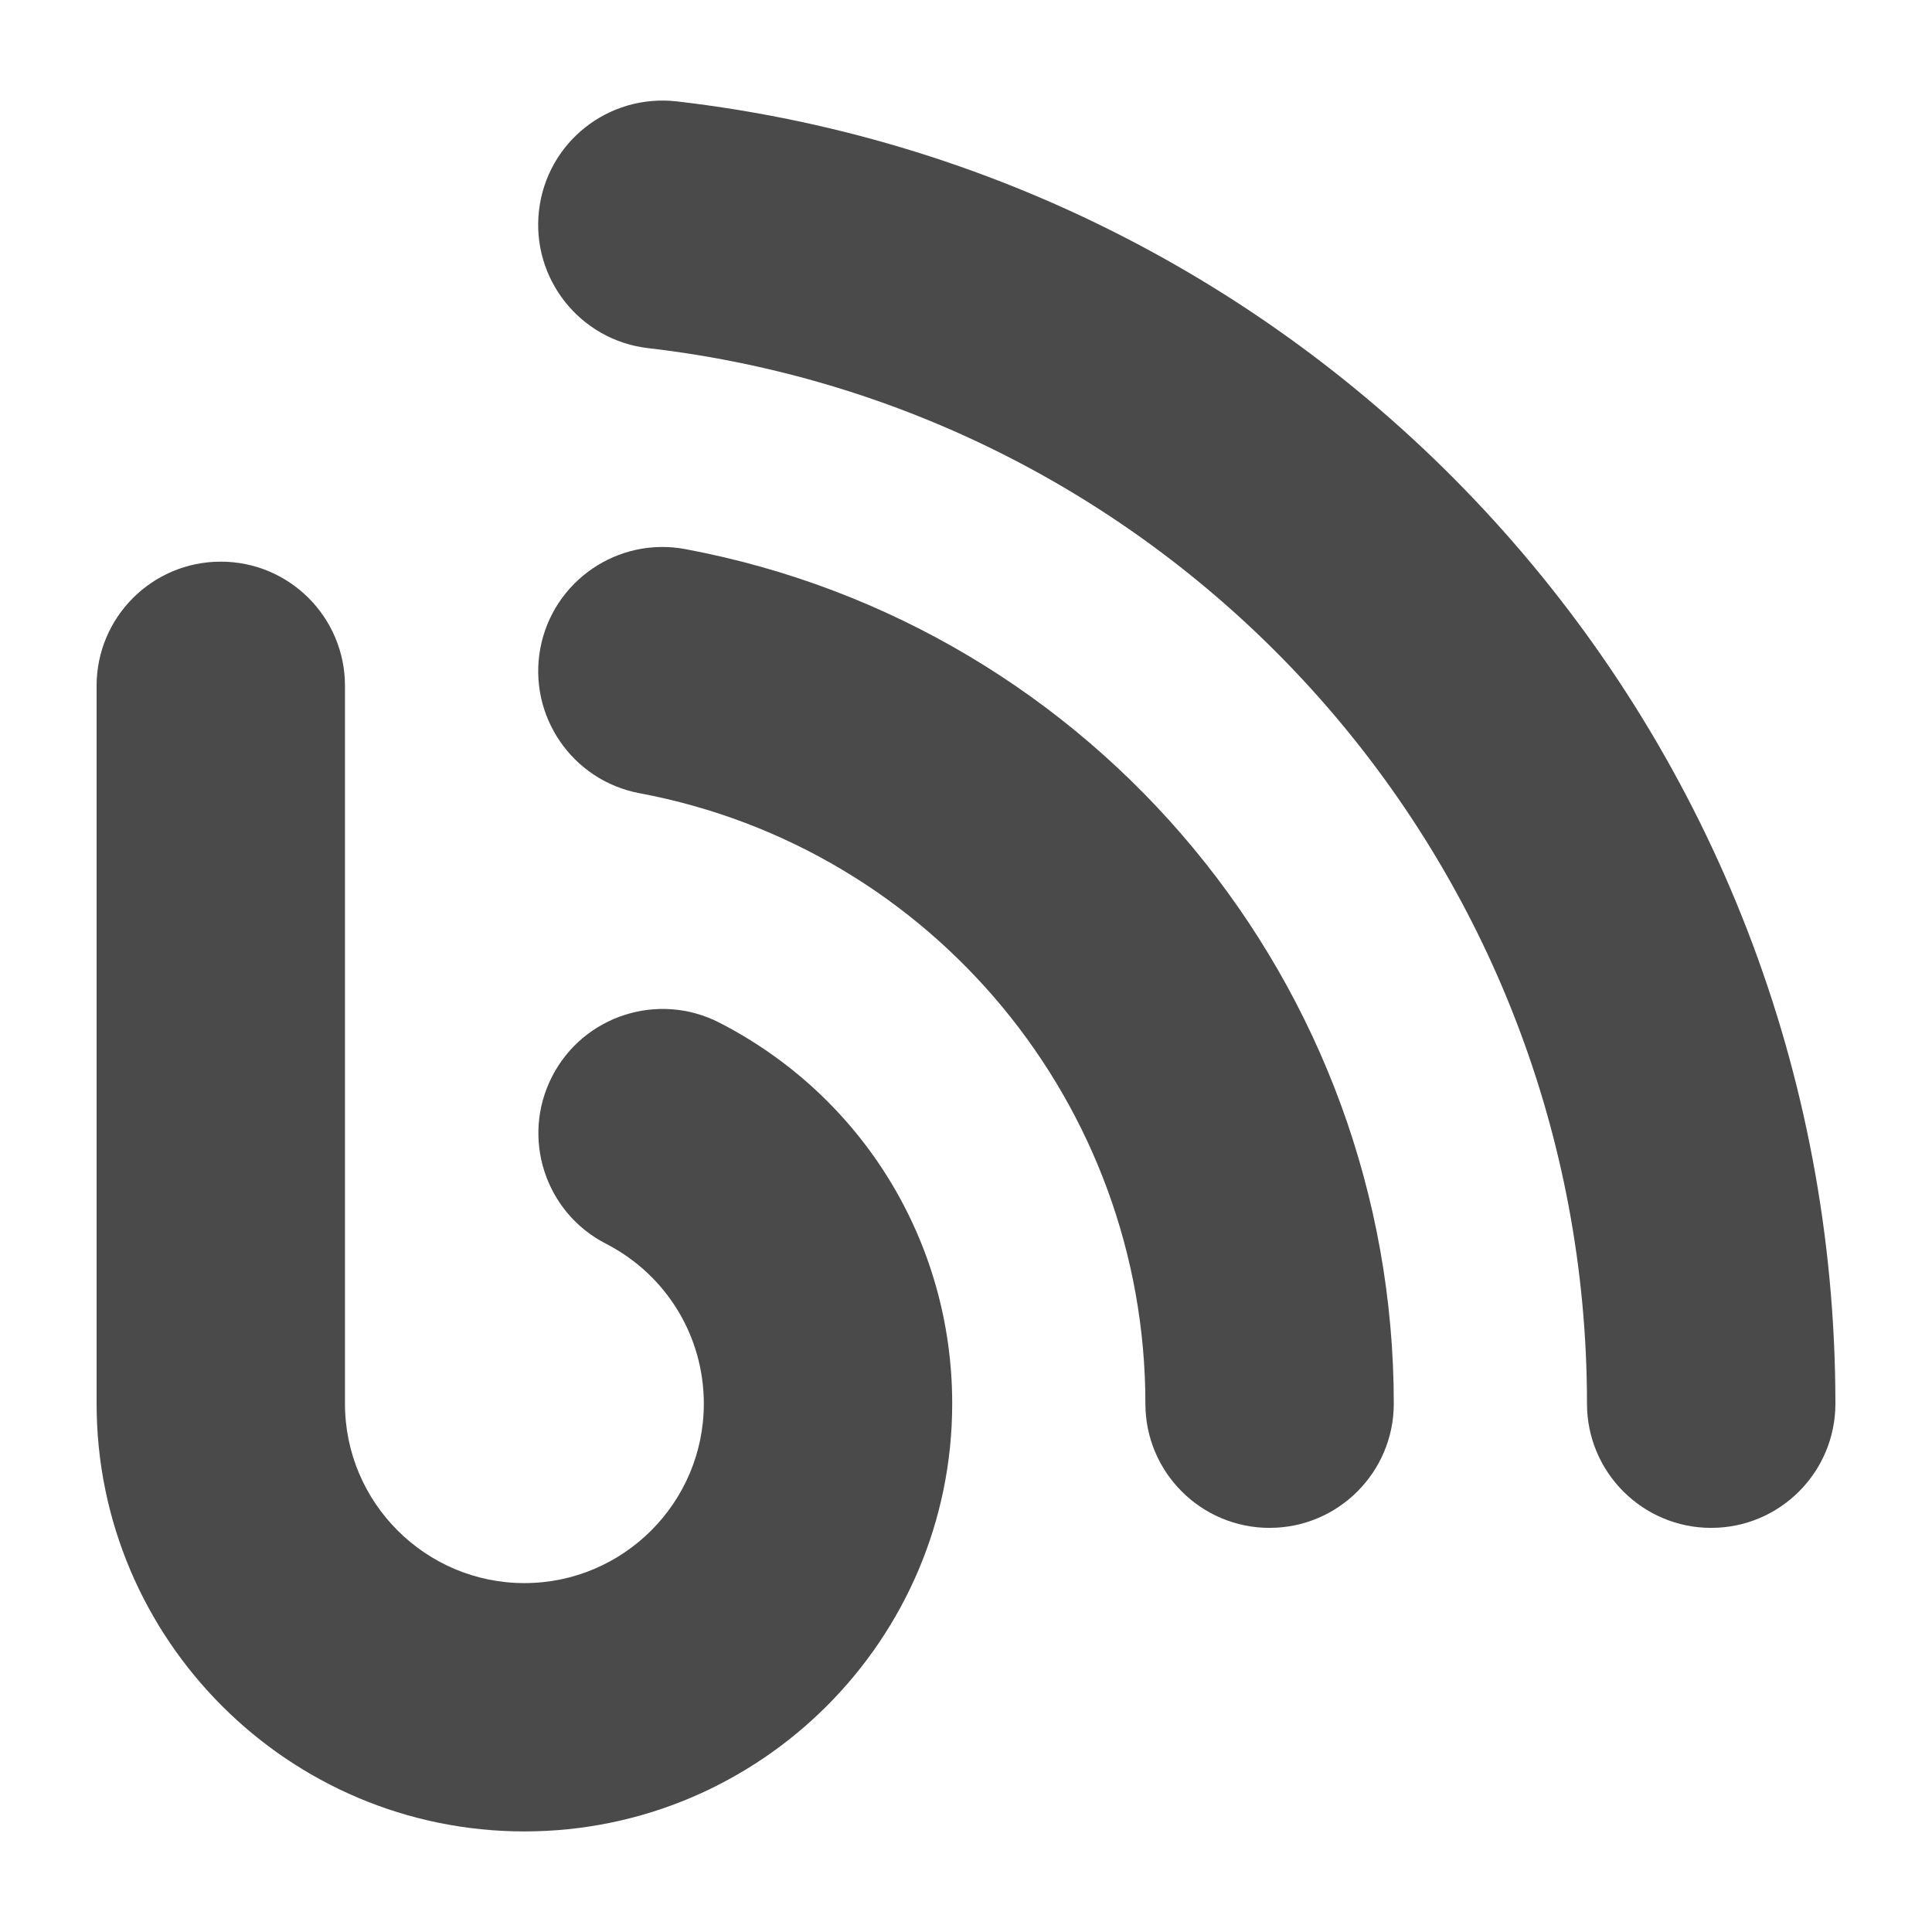
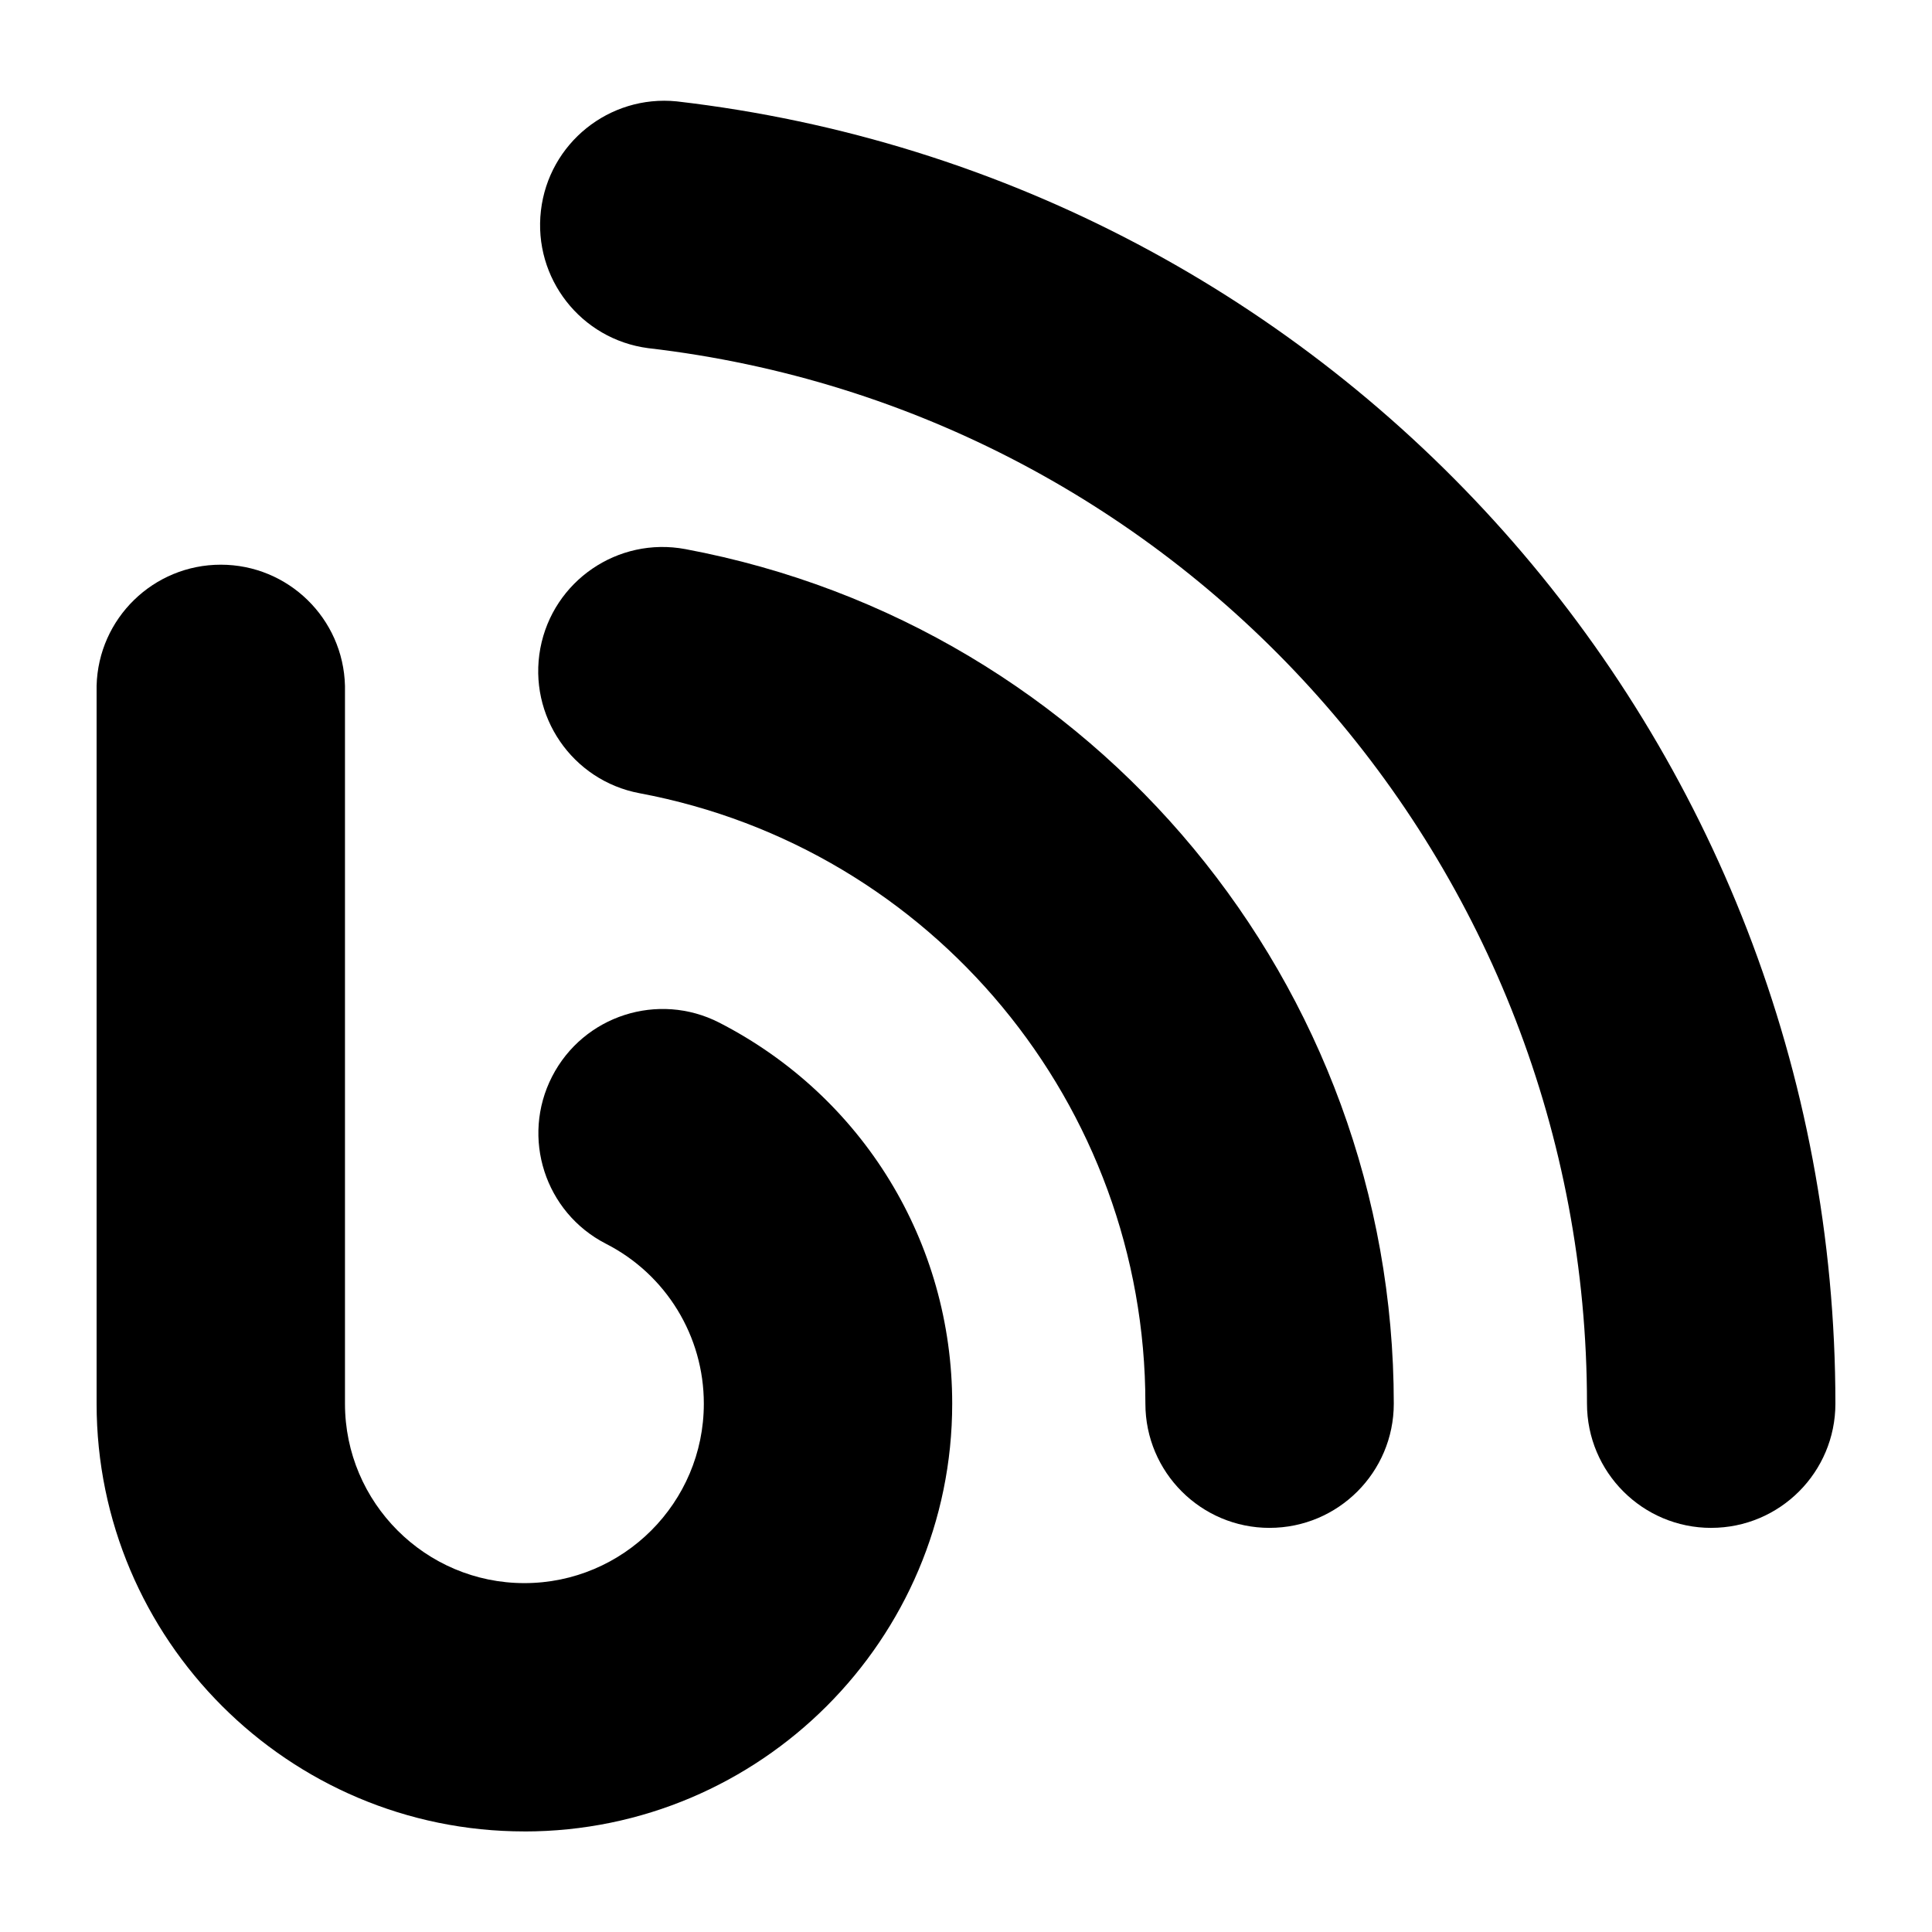
<svg xmlns="http://www.w3.org/2000/svg" width="100" height="100" viewBox="0 0 100 100">
-   <g fill="#4A4A4A">
-     <path d="M27.143 94.794C14.933 94.794 5 84.862 5 72.652V35.498c0-3.55 2.877-6.427 6.428-6.427s6.428 2.88 6.428 6.428v37.155c0 5.12 4.166 9.287 9.287 9.287s9.287-4.166 9.287-9.287c-.003-3.505-1.942-6.674-5.068-8.28-3.158-1.62-4.406-5.492-2.786-8.654 1.62-3.16 5.496-4.406 8.654-2.79 7.433 3.815 12.056 11.37 12.056 19.72 0 12.212-9.932 22.144-22.143 22.144z" />
-     <path d="M65.715 79.083c-3.55 0-6.43-2.88-6.43-6.43 0-15.46-11.01-28.753-26.178-31.595-3.492-.654-5.79-4.014-5.14-7.5.657-3.492 4.02-5.79 7.507-5.136 21.246 3.98 36.668 22.584 36.668 44.23 0 3.55-2.88 6.43-6.427 6.43z" />
-     <path d="M88.572 79.083c-3.55 0-6.43-2.88-6.43-6.43 0-27.94-20.893-51.425-48.596-54.633-3.527-.41-6.053-3.6-5.648-7.126.41-3.526 3.583-6.047 7.128-5.647C69.216 9.207 95 38.185 95 72.652c0 3.55-2.877 6.43-6.428 6.43z" />
+   <g>
+     <path d="M27.143 94.794C14.933 94.794 5 84.862 5 72.652V35.498a6.43 6.43 0 0 1 12.856 0v37.157c0 5.12 4.166 9.287 9.287 9.287s9.287-4.165 9.287-9.286a9.28 9.28 0 0 0-5.068-8.28 6.43 6.43 0 0 1-2.786-8.654 6.433 6.433 0 0 1 8.654-2.79c7.433 3.815 12.056 11.37 12.056 19.72 0 12.212-9.932 22.144-22.143 22.144z" />
+     <path d="M65.715 79.083c-3.55 0-6.43-2.88-6.43-6.43 0-15.46-11.01-28.753-26.178-31.595a6.433 6.433 0 0 1-5.14-7.5 6.435 6.435 0 0 1 7.507-5.136c21.246 3.98 36.668 22.584 36.668 44.23a6.43 6.43 0 0 1-6.427 6.43z" />
+     <path d="M88.572 79.083c-3.55 0-6.43-2.88-6.43-6.43 0-27.94-20.893-51.425-48.596-54.633a6.43 6.43 0 0 1 1.48-12.773C69.216 9.207 95 38.185 95 72.652a6.43 6.43 0 0 1-6.428 6.43z" />
  </g>
</svg>
